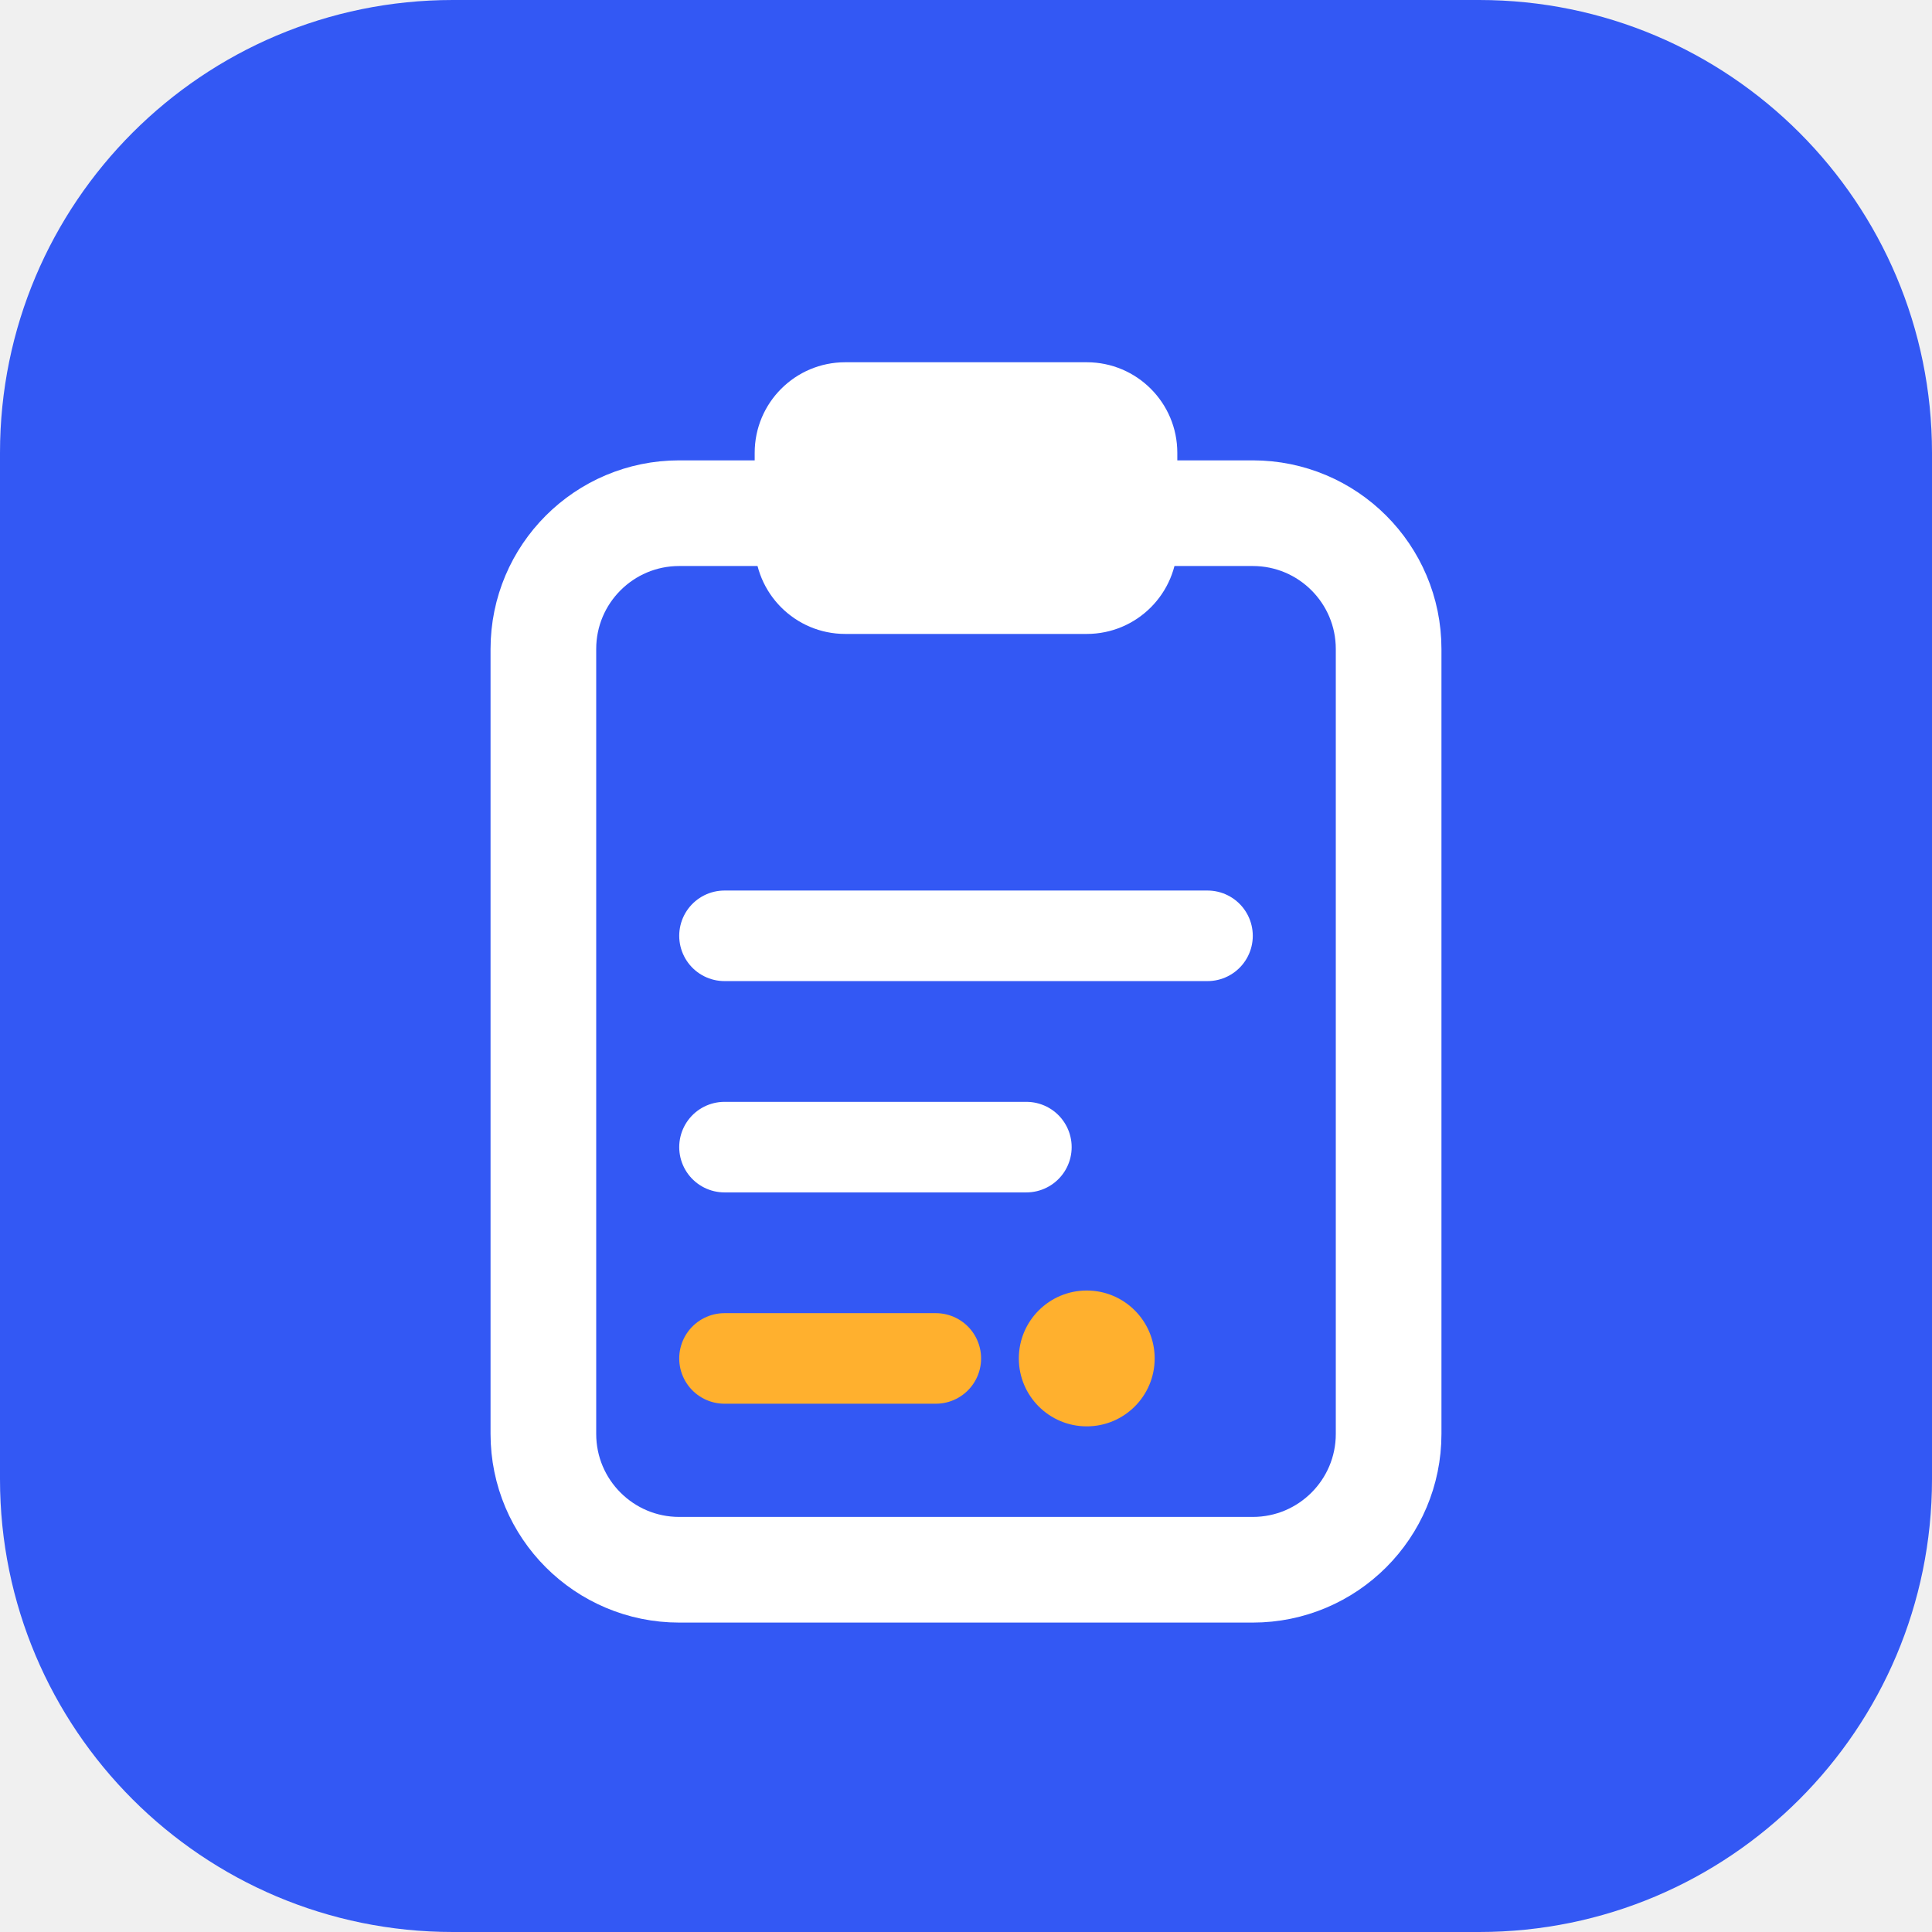
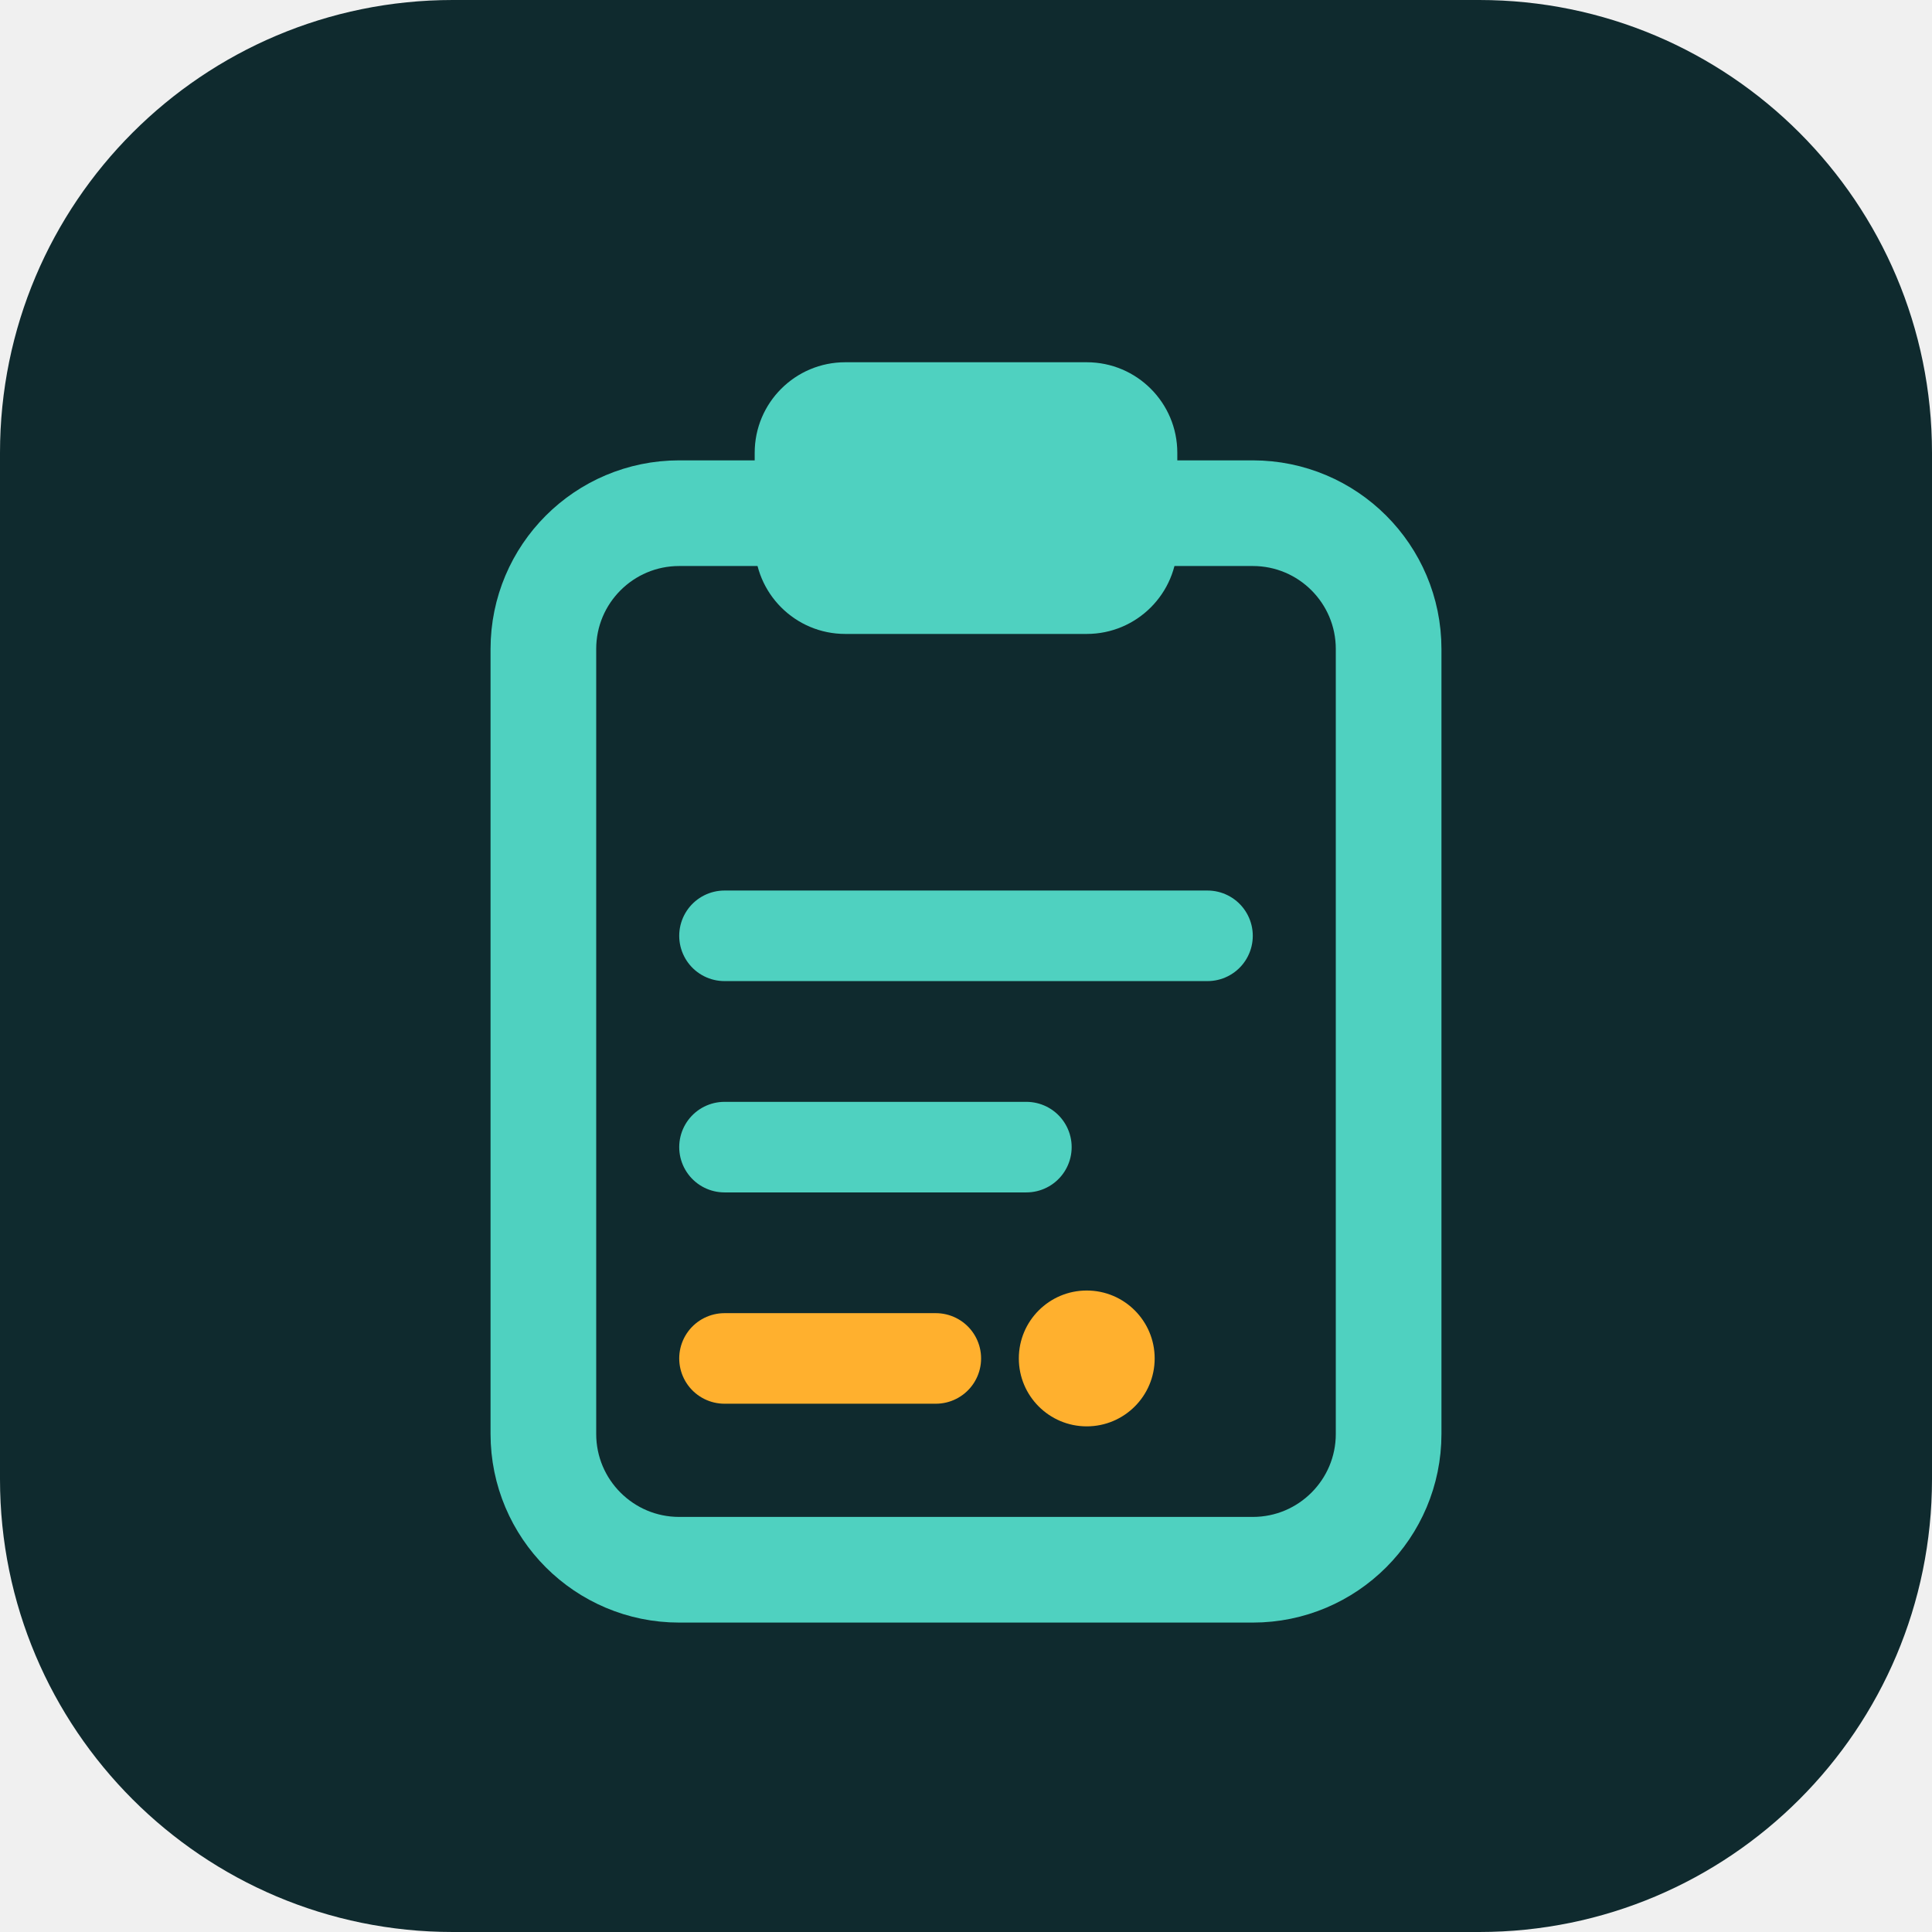
<svg xmlns="http://www.w3.org/2000/svg" xmlns:xlink="http://www.w3.org/1999/xlink" viewBox="0 0 128 128" width="128" height="128">
  <defs>
    <symbol id="m" viewBox="0 0 128 128">
-       <rect width="128" height="128" rx="30" fill="#3358f4" />
-       <rect x="36" y="34" width="56" height="70" rx="9" fill="none" stroke="#fff" stroke-width="7" />
-       <rect x="50" y="24" width="28" height="18" rx="6" fill="#fff" />
-       <path d="M48 62h32M48 76h20" stroke="#fff" stroke-width="6" stroke-linecap="round" />
+       <rect width="128" height="128" rx="30" fill="#0f2a2e" />
+       <rect x="36" y="34" width="56" height="70" rx="9" fill="none" stroke="#4fd1c0" stroke-width="7" />
+       <rect x="50" y="24" width="28" height="18" rx="6" fill="#4fd1c0" />
+       <path d="M48 62h32M48 76h20" stroke="#4fd1c0" stroke-width="6" stroke-linecap="round" />
      <path d="M48 90h14" stroke="#ffb02e" stroke-width="6" stroke-linecap="round" />
      <circle cx="72" cy="90" r="4.5" fill="#ffb02e" />
    </symbol>
  </defs>
  <use href="#m" xlink:href="#m" width="128" height="128" />
</svg>
